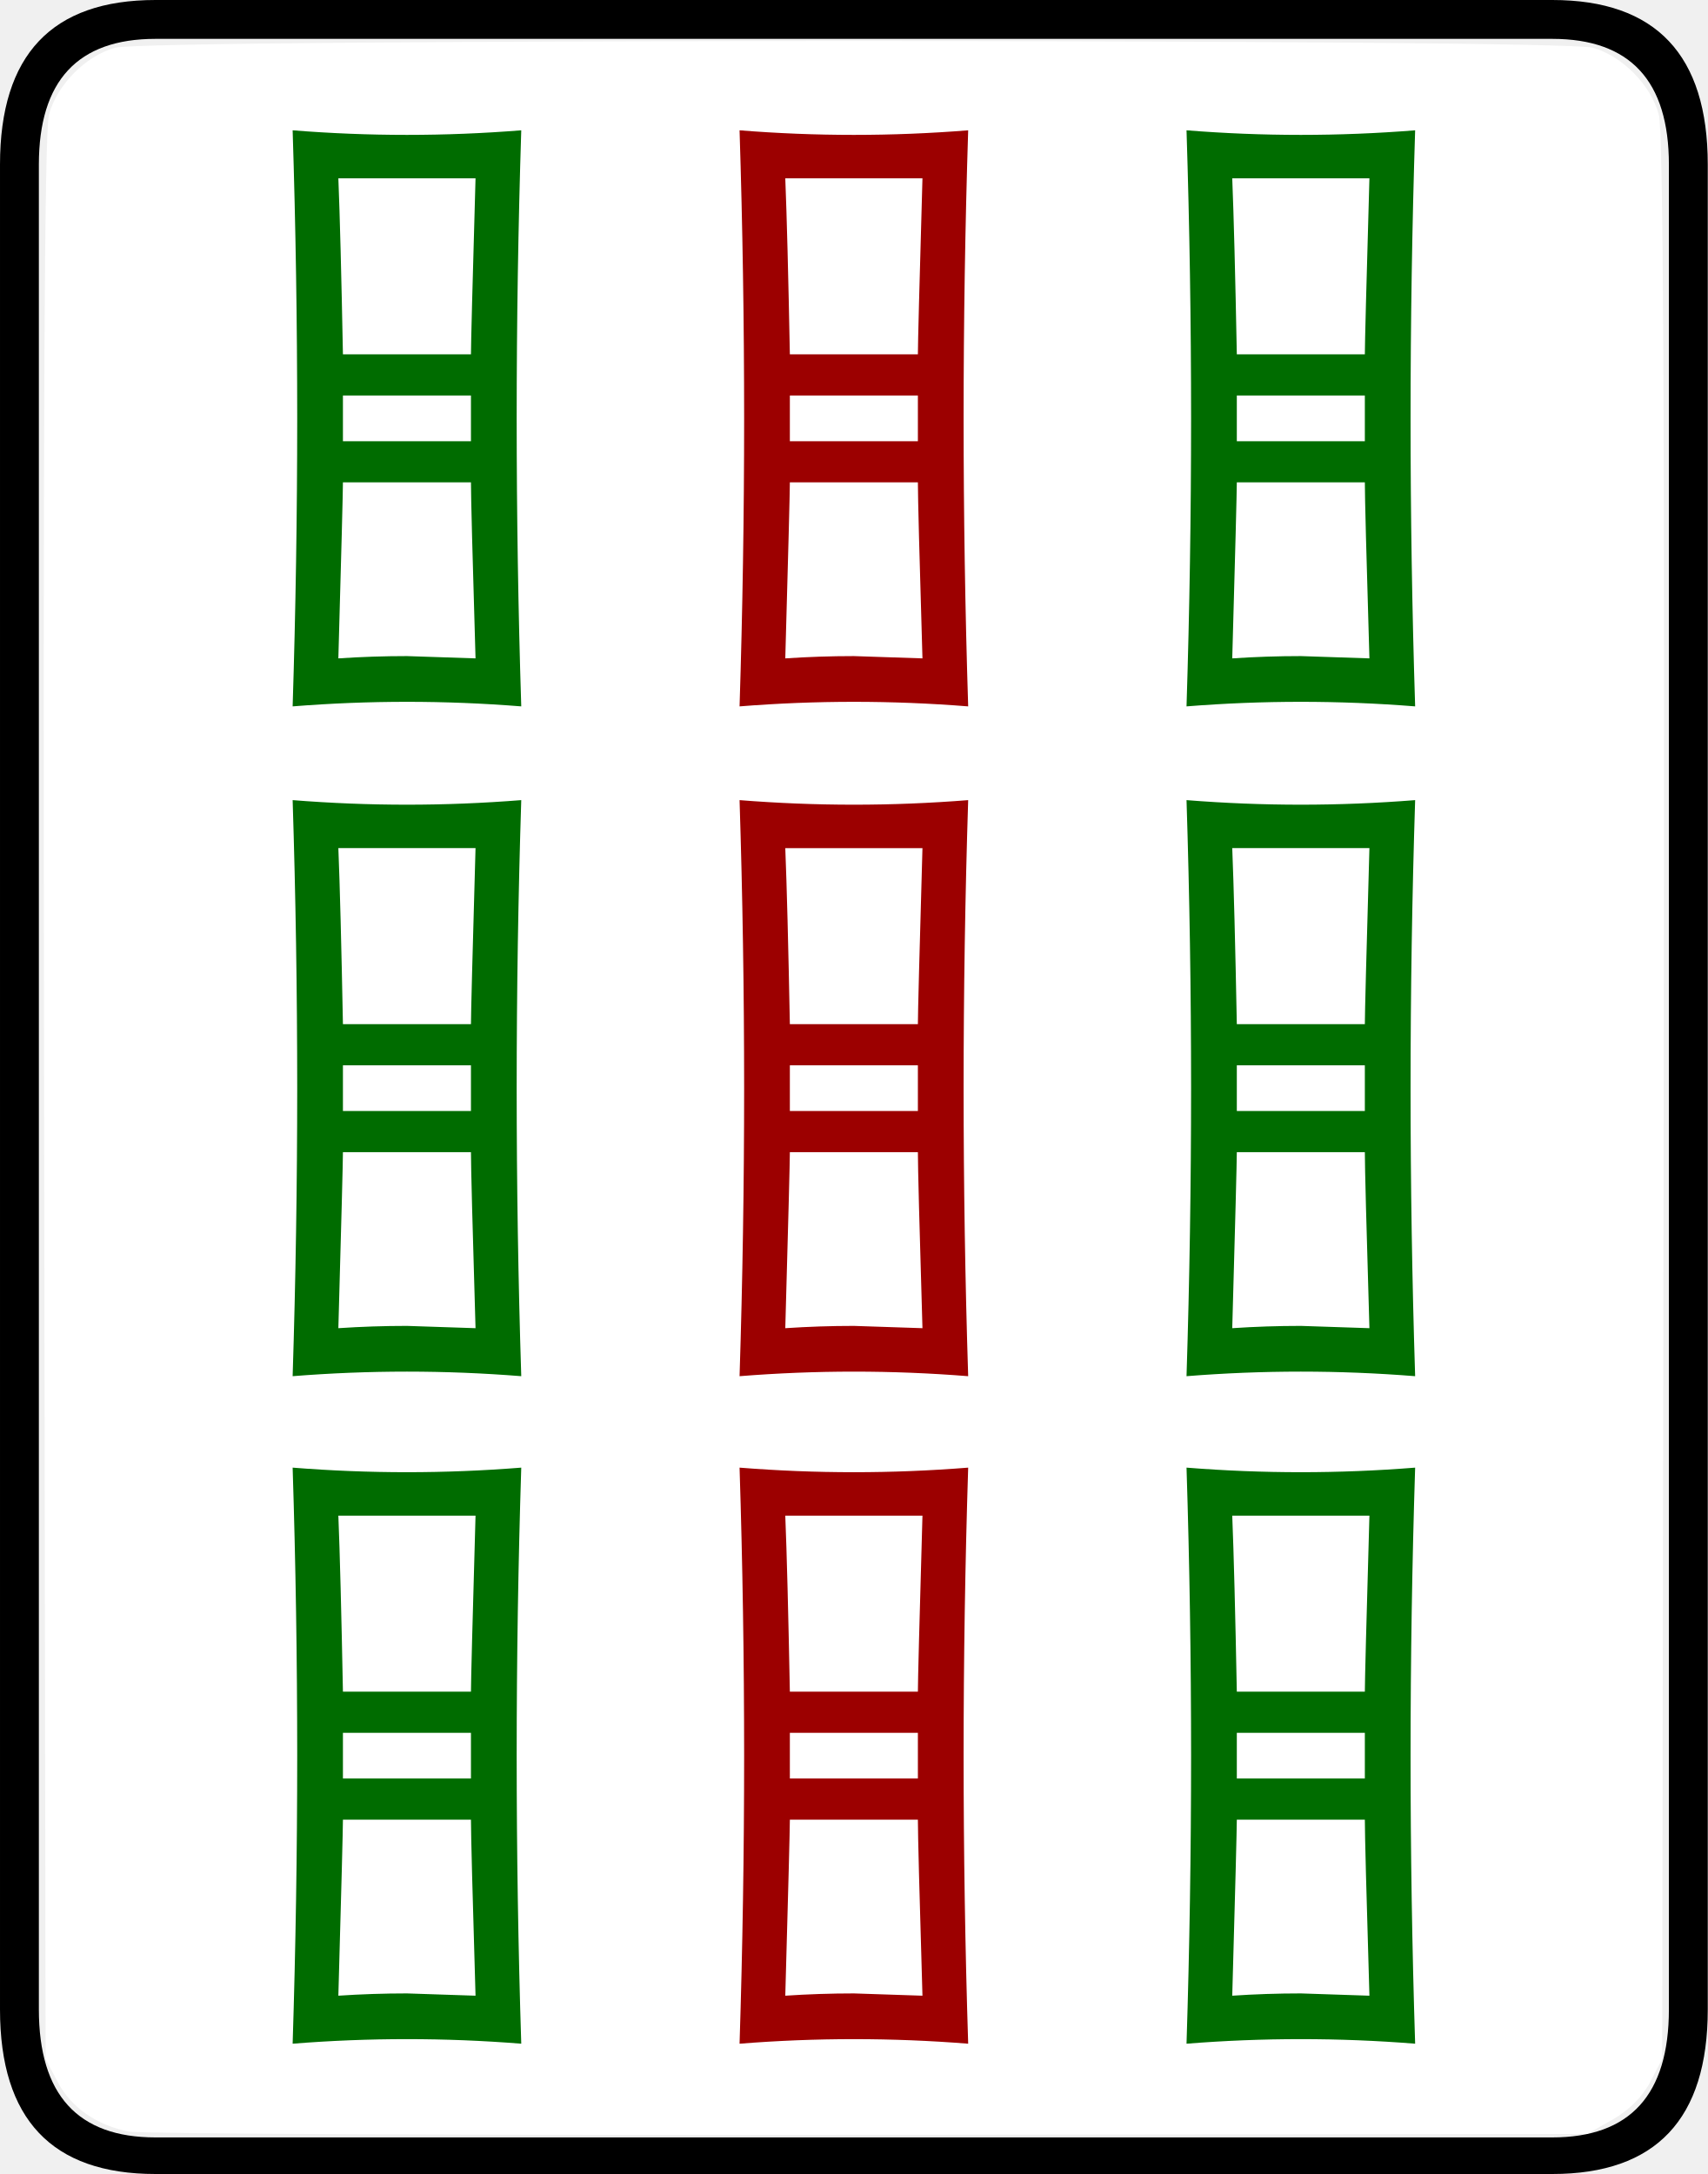
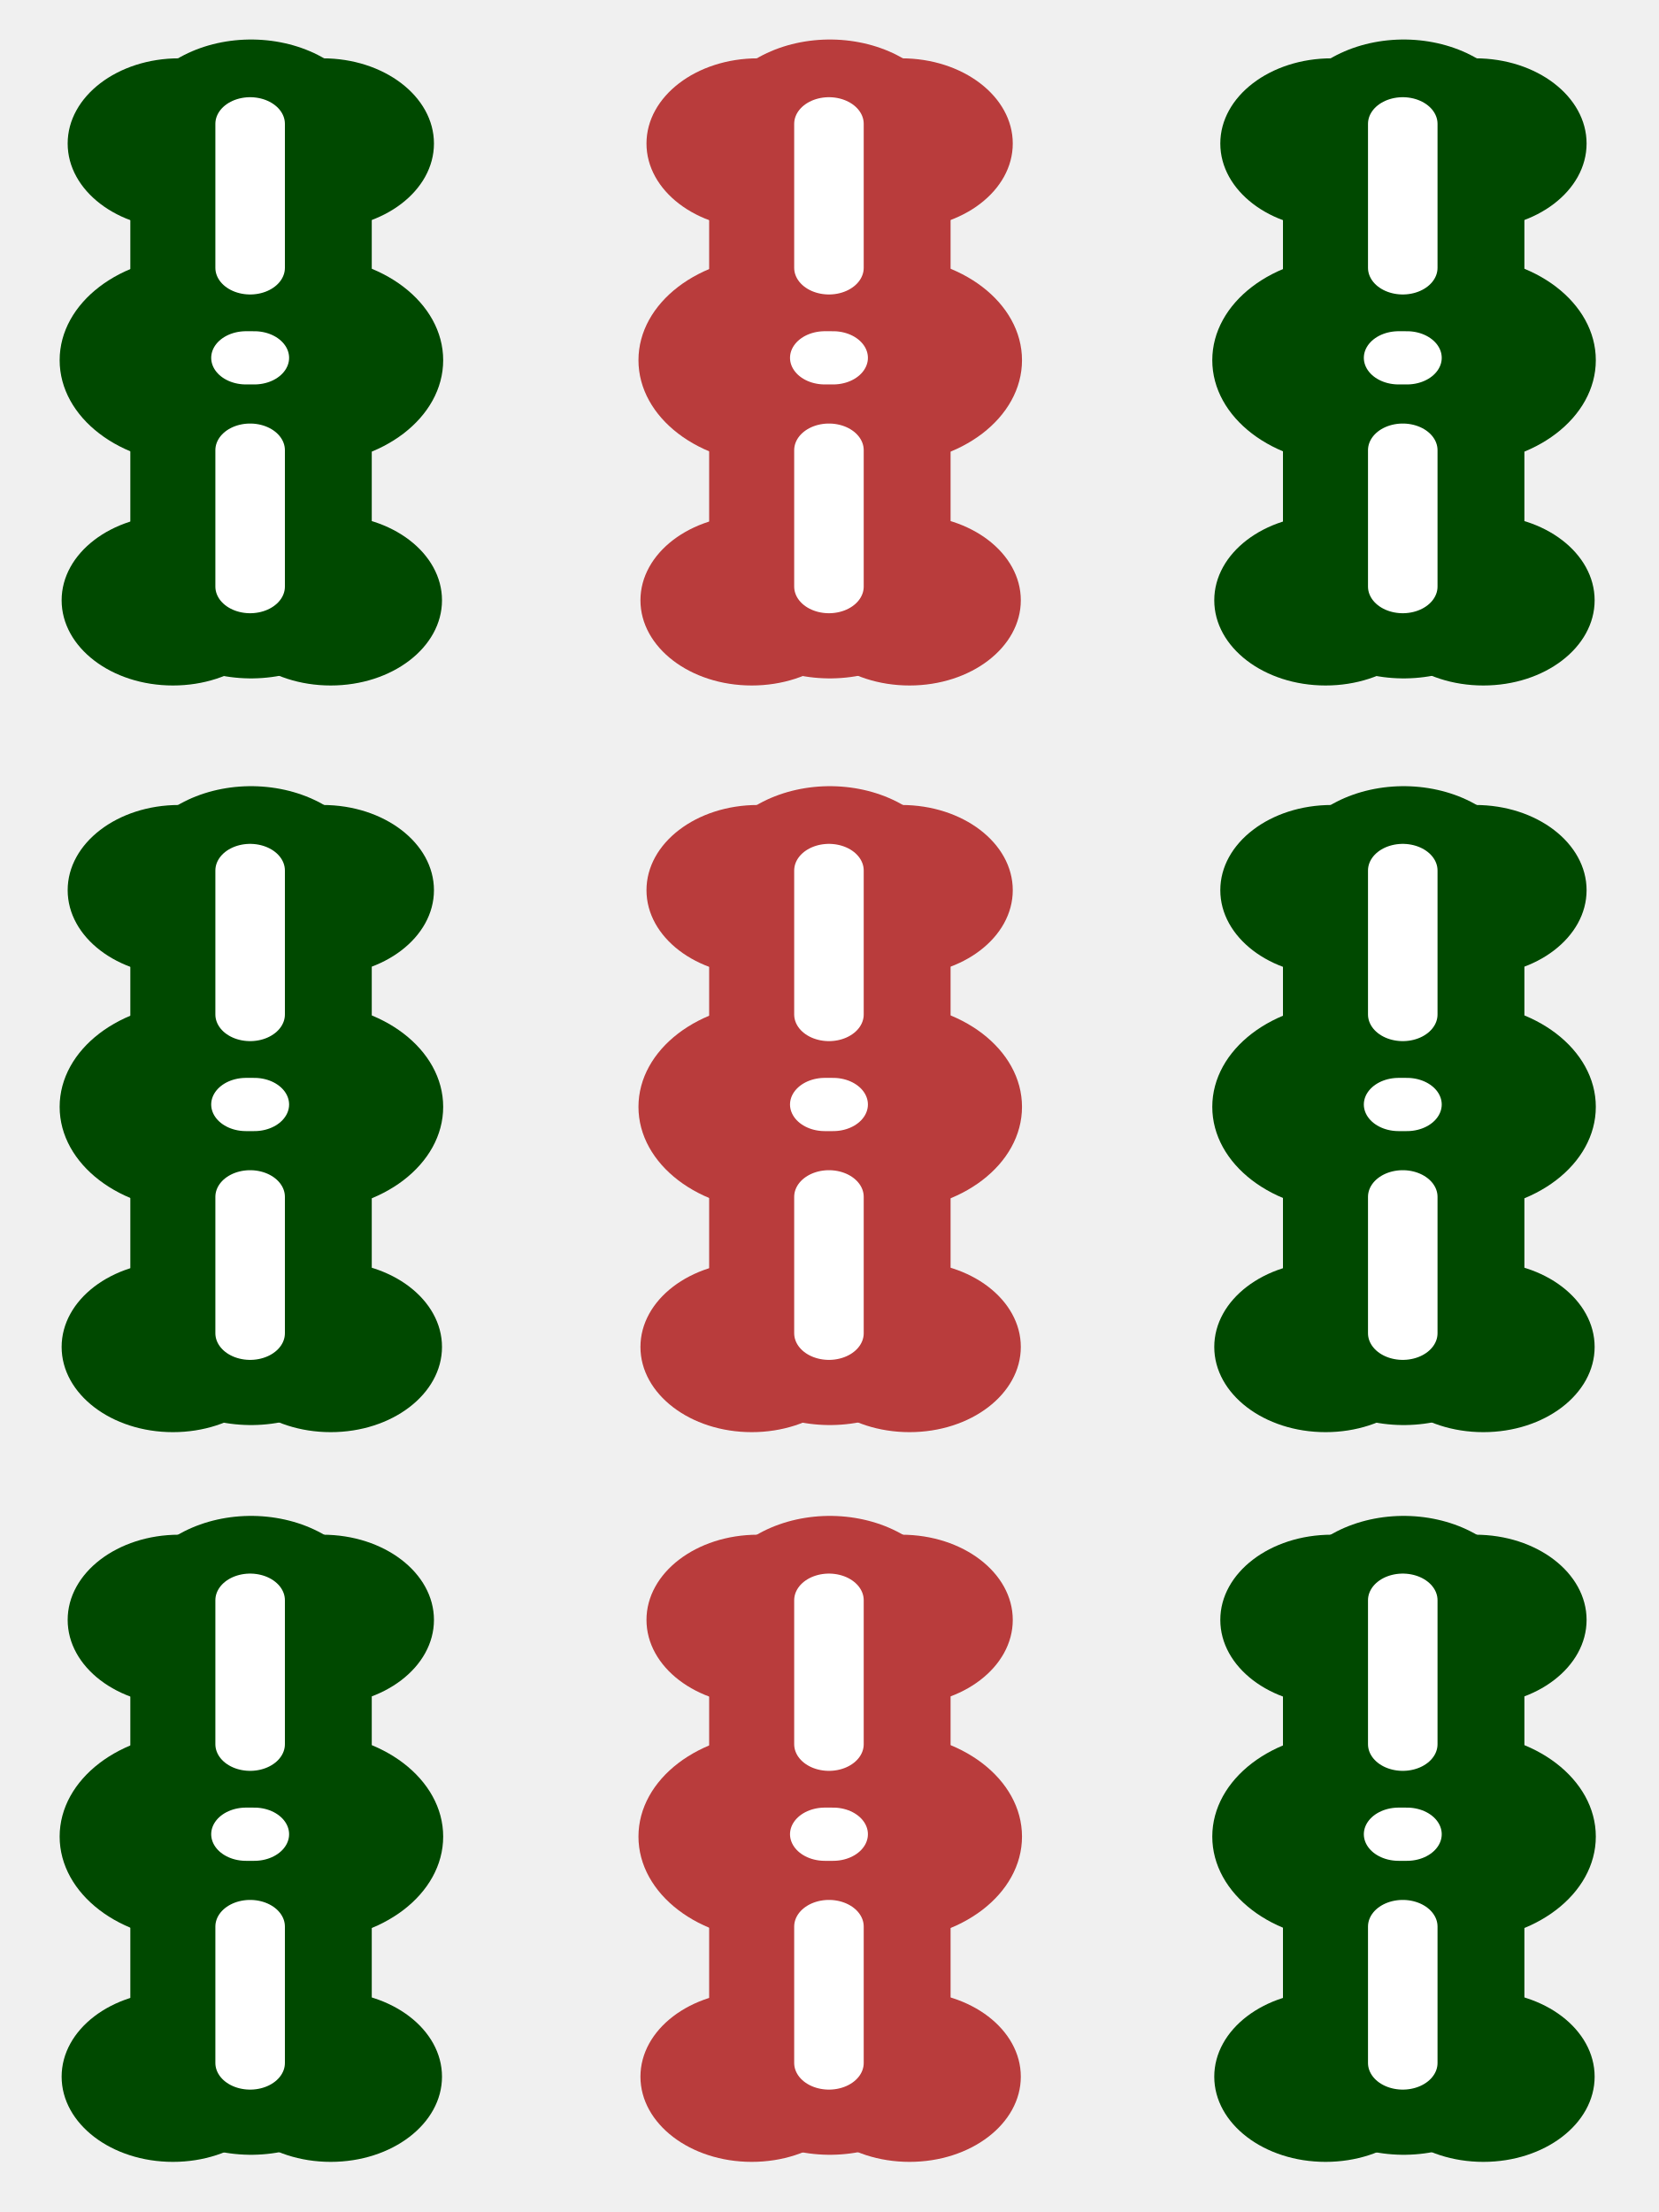
- <svg xmlns="http://www.w3.org/2000/svg" width="74.7" height="95.1" id="svg2" version="1.1">
-   <defs id="defs4" />
-   <g transform="translate(-799.4596,-429.1247)" id="g3205">
-     <g transform="translate(761.4517,446.1377)" style="font-size:100px;font-style:normal;font-variant:normal;font-weight:normal;font-stretch:normal;fill:#000000;fill-opacity:1;stroke:none;font-family:Droid Serif;-inkscape-font-specification:Droid Serif" id="text3933">
-       <path d="m 112.708,70.887 c -8e-5,4.8 -2.267,7.2 -6.8,7.2 l -61.1,0 c -4.533,-1.9e-5 -6.8,-2.4 -6.8,-7.2 l 0,-80.7 c -3e-6,-4.8 2.267,-7.2 6.8,-7.2 l 61.1,0 c 4.533,7.6e-5 6.8,2.4 6.8,7.2 l 0,80.7 m -1.7,0 0,-80.7 c -8e-5,-3.667 -1.7,-5.5 -5.1,-5.5 l -61.1,0 c -3.4,7.5e-5 -5.1,1.833 -5.1,5.5 l 0,80.7 c -4e-6,3.733 1.7,5.6 5.1,5.6 l 61.1,0 c 3.4,-1.7e-5 5.1,-1.867 5.1,-5.6" id="path3938" />
+ <svg xmlns="http://www.w3.org/2000/svg" xmlns:ns1="http://www.openswatchbook.org/uri/2009/osb" width="300" height="400" viewBox="0 0 300 400" id="svg2" version="1.1">
+   <defs id="defs4">
+     <linearGradient id="linearGradient10055" ns1:paint="solid">
+       <stop style="stop-color:#000000;stop-opacity:1;" offset="0" id="stop10057" />
+     </linearGradient>
+     <marker orient="auto" refY="0" refX="0" id="Arrow1Lstart" style="overflow:visible">
+       <path id="path4978" d="M 0,0 5,-5 -12.5,0 5,5 0,0 Z" style="fill:#000000;fill-opacity:1;fill-rule:evenodd;stroke:#ff5c00;stroke-width:1pt;stroke-opacity:1" transform="matrix(0.8,0,0,0.8,10,0)" />
+     </marker>
+     <clipPath clipPathUnits="userSpaceOnUse" id="clipPath4243">
+       <circle style="opacity:1;fill:#000000;fill-opacity:0.297;fill-rule:nonzero;stroke:#000000;stroke-width:19.133;stroke-linecap:butt;stroke-linejoin:round;stroke-miterlimit:4;stroke-dasharray:none;stroke-dashoffset:0;stroke-opacity:1" id="circle4245" cx="-264.66" cy="-198.207" r="293.954" />
+     </clipPath>
+     <clipPath clipPathUnits="userSpaceOnUse" id="clipPath7847">
+       <ellipse style="opacity:1;fill:#822600;fill-opacity:1;fill-rule:nonzero;stroke:none;stroke-width:12;stroke-linecap:round;stroke-linejoin:round;stroke-miterlimit:4;stroke-dasharray:none;stroke-dashoffset:0;stroke-opacity:1" id="ellipse7849" cx="394" cy="552.362" rx="349.495" ry="216" />
+     </clipPath>
+     <clipPath clipPathUnits="userSpaceOnUse" id="clipPath4243-1">
+       <circle style="opacity:1;fill:#000000;fill-opacity:0.297;fill-rule:nonzero;stroke:#000000;stroke-width:19.133;stroke-linecap:butt;stroke-linejoin:round;stroke-miterlimit:4;stroke-dasharray:none;stroke-dashoffset:0;stroke-opacity:1" id="circle4245-4" cx="-264.66" cy="-198.207" r="293.954" />
+     </clipPath>
+     <clipPath clipPathUnits="userSpaceOnUse" id="clipPath7876">
+       <circle style="opacity:1;fill:#000000;fill-opacity:0.297;fill-rule:nonzero;stroke:#000000;stroke-width:19.133;stroke-linecap:butt;stroke-linejoin:round;stroke-miterlimit:4;stroke-dasharray:none;stroke-dashoffset:0;stroke-opacity:1" id="circle7878" cx="-264.66" cy="-198.207" r="293.954" />
+     </clipPath>
+     <clipPath clipPathUnits="userSpaceOnUse" id="clipPath14693">
+       <rect style="opacity:1;fill:#a53c3c;fill-opacity:1;fill-rule:nonzero;stroke:none;stroke-width:8;stroke-linecap:round;stroke-linejoin:round;stroke-miterlimit:4;stroke-dasharray:none;stroke-dashoffset:0;stroke-opacity:1" id="rect14695" width="131.784" height="168.821" x="-332.596" y="383.498" rx="1.255" ry="3.751" transform="matrix(0.9993908,-0.03489951,0.03489951,0.9993908,0,0)" />
+     </clipPath>
+     <clipPath clipPathUnits="userSpaceOnUse" id="clipPath14952">
+       <ellipse style="opacity:1;fill:#a53c3c;fill-opacity:1;fill-rule:nonzero;stroke:none;stroke-width:7;stroke-linecap:round;stroke-linejoin:round;stroke-miterlimit:4;stroke-dasharray:none;stroke-dashoffset:0;stroke-opacity:1" id="ellipse14954" cx="-271.344" cy="647.256" rx="69.057" ry="116.911" transform="matrix(0.9993908,-0.03489951,0.03489951,0.9993908,0,0)" />
+     </clipPath>
+   </defs>
+   <g id="layer1" transform="translate(0,-652.3622)">
+     <g transform="matrix(1.5015,0,0,1.149382,-450.6545,57.29345)" id="g4347">
+       <circle r="13.404" cy="540.31" cx="391.399" id="circle4349" style="opacity:1;fill:#b93c3c;fill-opacity:1;fill-rule:nonzero;stroke:none;stroke-width:30;stroke-linecap:round;stroke-linejoin:round;stroke-miterlimit:4;stroke-dasharray:none;stroke-dashoffset:0;stroke-opacity:1" />
+       <circle style="opacity:1;fill:#b93c3c;fill-opacity:1;fill-rule:nonzero;stroke:none;stroke-width:30;stroke-linecap:round;stroke-linejoin:round;stroke-miterlimit:4;stroke-dasharray:none;stroke-dashoffset:0;stroke-opacity:1" id="circle4351" cx="408.704" cy="540.31" r="13.404" />
+       <circle style="opacity:1;fill:#b93c3c;fill-opacity:1;fill-rule:nonzero;stroke:none;stroke-width:30;stroke-linecap:round;stroke-linejoin:round;stroke-miterlimit:4;stroke-dasharray:none;stroke-dashoffset:0;stroke-opacity:1" id="circle4353" cx="390.672" cy="612.173" r="13.404" />
+       <path id="path4355" d="m 400.08,609.923 0,-71.439" style="fill:none;fill-rule:evenodd;stroke:#b93c3c;stroke-width:29.076;stroke-linecap:round;stroke-linejoin:miter;stroke-miterlimit:4;stroke-dasharray:none;stroke-opacity:1" />
+       <circle r="13.404" cy="612.173" cx="409.673" id="circle4357" style="opacity:1;fill:#b93c3c;fill-opacity:1;fill-rule:nonzero;stroke:none;stroke-width:30;stroke-linecap:round;stroke-linejoin:round;stroke-miterlimit:4;stroke-dasharray:none;stroke-dashoffset:0;stroke-opacity:1" />
+       <circle r="16.323" cy="574.399" cx="406.897" id="circle4359" style="opacity:1;fill:#b93c3c;fill-opacity:1;fill-rule:nonzero;stroke:none;stroke-width:30;stroke-linecap:round;stroke-linejoin:round;stroke-miterlimit:4;stroke-dasharray:none;stroke-dashoffset:0;stroke-opacity:1" />
+       <circle style="opacity:1;fill:#b93c3c;fill-opacity:1;fill-rule:nonzero;stroke:none;stroke-width:30;stroke-linecap:round;stroke-linejoin:round;stroke-miterlimit:4;stroke-dasharray:none;stroke-dashoffset:0;stroke-opacity:1" id="circle4361" cx="393.352" cy="574.399" r="16.323" />
+       <path id="path4363" d="m 399.97,537.21 0,22.661" style="fill:none;fill-rule:evenodd;stroke:#ffffff;stroke-width:8.373;stroke-linecap:round;stroke-linejoin:miter;stroke-miterlimit:4;stroke-dasharray:none;stroke-opacity:1" />
+       <path style="fill:none;fill-rule:evenodd;stroke:#ffffff;stroke-width:8.373;stroke-linecap:round;stroke-linejoin:miter;stroke-miterlimit:4;stroke-dasharray:none;stroke-opacity:1" d="m 399.97,588.551 0,21.47" id="path4365" />
+       <path style="fill:none;fill-rule:evenodd;stroke:#ffffff;stroke-width:8.373;stroke-linecap:round;stroke-linejoin:round;stroke-miterlimit:4;stroke-dasharray:none;stroke-opacity:1" d="m 399.468,574.027 1.008,0" id="path4367" />
    </g>
-     <path style="fill:#ffffff;fill-opacity:1;fill-rule:nonzero;stroke:none" d="M 5.633,93.245 C 4.225,92.965 3.105,92.185 2.525,91.078 L 1.995,90.068 1.93,48.056 C 1.883,18.143 1.944,5.747 2.142,5.013 2.492,3.712 3.745,2.445 5.037,2.086 c 1.407,-0.391 63.219,-0.391 64.626,0 1.292,0.359 2.545,1.626 2.896,2.927 0.197,0.733 0.259,13.13 0.212,43.042 l -0.065,42.012 -0.526,1.01 c -0.335,0.644 -0.93,1.239 -1.641,1.641 l -1.115,0.631 -31.441,0.037 C 20.689,93.409 6.132,93.344 5.633,93.245 l 0,0 z" id="path3952" transform="translate(799.4596,429.1247)" />
-     <g id="g3944-2" style="font-size:100px;font-style:normal;font-variant:normal;font-weight:normal;font-stretch:normal;fill:#9c0000;fill-opacity:1;stroke:none;font-family:Droid Serif;-inkscape-font-specification:Droid Serif" transform="translate(824.6363,459.5222)">
-       <path id="path3946-8" d="m 17.173,0.503 c -1.667,-0.133 -3.333,-0.2 -5,-0.2 -1.667,4.6e-5 -3.333,0.067 -5,0.2 0.133,-4.2 0.2,-8.4 0.2,-12.6 -3e-5,-4.2 -0.067,-8.4 -0.2,-12.6 1.667,0.133 3.333,0.2 5,0.2 1.667,7e-5 3.333,-0.067 5,-0.2 -0.133,4.2 -0.2,8.4 -0.2,12.6 -4e-5,4.2 0.067,8.4 0.2,12.6 m -2,-23.1 c -1,6.8e-5 -2,6.8e-5 -3,0 l -3,0 c 0.067,1.667 0.133,4.233 0.2,7.7 l 5.6,0 c -4e-5,-0.467 0.067,-3.033 0.2,-7.7 m -0.2,11.5 0,-2 -5.6,0 0,2 5.6,0 m 0.2,9.5 c -0.133,-4.467 -0.2,-7.033 -0.2,-7.7 l -5.6,0 c -4e-5,0.4 -0.067,2.967 -0.2,7.7 1,-0.067 2,-0.1 3,-0.1 l 3,0.1 m 2,60.6 c -1.667,-0.133 -3.333,-0.2 -5,-0.2 -1.667,-1.3e-5 -3.333,0.067 -5,0.2 0.133,-4.2 0.2,-8.4 0.2,-12.6 -3e-5,-4.2 -0.067,-8.4 -0.2,-12.6 1.667,0.133 3.333,0.2 5,0.2 1.667,1.2e-5 3.333,-0.067 5,-0.2 -0.133,4.2 -0.2,8.4 -0.2,12.6 -4e-5,4.2 0.067,8.4 0.2,12.6 m -2,-23.1 c -1,1e-5 -2,1e-5 -3,0 l -3,0 c 0.067,1.667 0.133,4.233 0.2,7.7 l 5.6,0 c -4e-5,-0.467 0.067,-3.033 0.2,-7.7 m -0.2,11.5 0,-2 -5.6,0 0,2 5.6,0 m 0.2,9.5 c -0.133,-4.467 -0.2,-7.033 -0.2,-7.7 l -5.6,0 c -4e-5,0.4 -0.067,2.967 -0.2,7.7 1,-0.067 2,-0.1 3,-0.1 l 3,0.1 m 2,-27.1 c -1.667,-0.133 -3.333,-0.2 -5,-0.2 -1.667,1.6e-5 -3.333,0.067 -5,0.2 0.133,-4.2 0.2,-8.4 0.2,-12.6 -3e-5,-4.2 -0.067,-8.4 -0.2,-12.6 1.667,0.133 3.333,0.2 5,0.2 1.667,4.1e-5 3.333,-0.067 5,-0.2 -0.133,4.2 -0.2,8.4 -0.2,12.6 -4e-5,4.2 0.067,8.4 0.2,12.6 m -2,-23.1 c -1,3.9e-5 -2,3.9e-5 -3,0 l -3,0 c 0.067,1.667 0.133,4.233 0.2,7.7 l 5.6,0 c -4e-5,-0.467 0.067,-3.033 0.2,-7.7 m -0.2,11.5 0,-2 -5.6,0 0,2 5.6,0 m 0.2,9.5 c -0.133,-4.467 -0.2,-7.033 -0.2,-7.7 l -5.6,0 c -4e-5,0.4 -0.067,2.967 -0.2,7.7 1,-0.067 2,-0.1 3,-0.1 l 3,0.1" style="fill:#9c0000;fill-opacity:1" />
+     <g id="g4303" transform="matrix(1.5015,0,0,1.149382,-555.3229,324.2704)">
+       <circle style="opacity:1;fill:#004900;fill-opacity:1;fill-rule:nonzero;stroke:none;stroke-width:30;stroke-linecap:round;stroke-linejoin:round;stroke-miterlimit:4;stroke-dasharray:none;stroke-dashoffset:0;stroke-opacity:1" id="circle4305" cx="391.399" cy="540.31" r="13.404" />
+       <circle r="13.404" cy="540.31" cx="408.704" id="circle4307" style="opacity:1;fill:#004900;fill-opacity:1;fill-rule:nonzero;stroke:none;stroke-width:30;stroke-linecap:round;stroke-linejoin:round;stroke-miterlimit:4;stroke-dasharray:none;stroke-dashoffset:0;stroke-opacity:1" />
+       <circle r="13.404" cy="612.173" cx="390.672" id="circle4309" style="opacity:1;fill:#004900;fill-opacity:1;fill-rule:nonzero;stroke:none;stroke-width:30;stroke-linecap:round;stroke-linejoin:round;stroke-miterlimit:4;stroke-dasharray:none;stroke-dashoffset:0;stroke-opacity:1" />
+       <path style="fill:none;fill-rule:evenodd;stroke:#004900;stroke-width:29.076;stroke-linecap:round;stroke-linejoin:miter;stroke-miterlimit:4;stroke-dasharray:none;stroke-opacity:1" d="m 400.08,609.923 0,-71.439" id="path4311" />
+       <circle style="opacity:1;fill:#004900;fill-opacity:1;fill-rule:nonzero;stroke:none;stroke-width:30;stroke-linecap:round;stroke-linejoin:round;stroke-miterlimit:4;stroke-dasharray:none;stroke-dashoffset:0;stroke-opacity:1" id="circle4313" cx="409.673" cy="612.173" r="13.404" />
+       <circle style="opacity:1;fill:#004900;fill-opacity:1;fill-rule:nonzero;stroke:none;stroke-width:30;stroke-linecap:round;stroke-linejoin:round;stroke-miterlimit:4;stroke-dasharray:none;stroke-dashoffset:0;stroke-opacity:1" id="circle4315" cx="406.897" cy="574.399" r="16.323" />
+       <circle r="16.323" cy="574.399" cx="393.352" id="circle4317" style="opacity:1;fill:#004900;fill-opacity:1;fill-rule:nonzero;stroke:none;stroke-width:30;stroke-linecap:round;stroke-linejoin:round;stroke-miterlimit:4;stroke-dasharray:none;stroke-dashoffset:0;stroke-opacity:1" />
+       <path style="fill:none;fill-rule:evenodd;stroke:#ffffff;stroke-width:8.373;stroke-linecap:round;stroke-linejoin:miter;stroke-miterlimit:4;stroke-dasharray:none;stroke-opacity:1" d="m 399.97,537.21 0,22.661" id="path4319" />
+       <path id="path4321" d="m 399.97,588.551 0,21.47" style="fill:none;fill-rule:evenodd;stroke:#ffffff;stroke-width:8.373;stroke-linecap:round;stroke-linejoin:miter;stroke-miterlimit:4;stroke-dasharray:none;stroke-opacity:1" />
+       <path id="path4323" d="m 399.468,574.027 1.008,0" style="fill:none;fill-rule:evenodd;stroke:#ffffff;stroke-width:8.373;stroke-linecap:round;stroke-linejoin:round;stroke-miterlimit:4;stroke-dasharray:none;stroke-opacity:1" />
    </g>
-     <path style="font-size:100px;font-style:normal;font-variant:normal;font-weight:normal;font-stretch:normal;fill:#006c00;fill-opacity:1;stroke:none;font-family:Droid Serif;-inkscape-font-specification:Droid Serif" id="path3942-5" d="m 861.36,460.025 c -1.667,-0.133 -3.333,-0.2 -5,-0.2 -1.667,4e-5 -3.333,0.067 -5,0.2 0.133,-4.2 0.2,-8.4 0.2,-12.6 -5e-5,-4.2 -0.067,-8.4 -0.2,-12.6 1.667,0.133 3.333,0.2 5,0.2 1.667,7e-5 3.333,-0.067 5,-0.2 -0.133,4.2 -0.2,8.4 -0.2,12.6 -6e-5,4.2 0.067,8.4 0.2,12.6 m -2,-23.1 c -1,7e-5 -2,7e-5 -3,0 l -3,0 c 0.067,1.667 0.133,4.233 0.2,7.7 l 5.6,0 c -6e-5,-0.467 0.067,-3.033 0.2,-7.7 m -0.2,11.5 0,-2 -5.6,0 0,2 5.6,0 m 0.2,9.5 c -0.133,-4.467 -0.2,-7.033 -0.2,-7.7 l -5.6,0 c -5e-5,0.4 -0.067,2.967 -0.2,7.7 1,-0.067 2,-0.1 3,-0.1 l 3,0.1 m -37.1,2.1 c -1.667,-0.133 -3.333,-0.2 -5,-0.2 -1.667,4e-5 -3.333,0.067 -5,0.2 0.133,-4.2 0.2,-8.4 0.2,-12.6 -2e-5,-4.2 -0.067,-8.4 -0.2,-12.6 1.667,0.133 3.333,0.2 5,0.2 1.667,7e-5 3.333,-0.067 5,-0.2 -0.133,4.2 -0.2,8.4 -0.2,12.6 -3e-5,4.2 0.067,8.4 0.2,12.6 m -2,-23.1 c -1,7e-5 -2,7e-5 -3,0 l -3,0 c 0.067,1.667 0.133,4.233 0.2,7.7 l 5.6,0 c -2e-5,-0.467 0.067,-3.033 0.2,-7.7 m -0.2,11.5 0,-2 -5.6,0 0,2 5.6,0 m 0.2,9.5 c -0.133,-4.467 -0.2,-7.033 -0.2,-7.7 l -5.6,0 c -2e-5,0.4 -0.067,2.967 -0.2,7.7 1,-0.067 2,-0.1 3,-0.1 l 3,0.1 m 41.1,60.6 c -1.667,-0.133 -3.333,-0.2 -5,-0.2 -1.667,-2e-5 -3.333,0.067 -5,0.2 0.133,-4.2 0.2,-8.4 0.2,-12.6 -5e-5,-4.2 -0.067,-8.4 -0.2,-12.6 1.667,0.133 3.333,0.2 5,0.2 1.667,10e-6 3.333,-0.067 5,-0.2 -0.133,4.2 -0.2,8.4 -0.2,12.6 -6e-5,4.2 0.067,8.4 0.2,12.6 m -2,-23.1 c -1,1e-5 -2,1e-5 -3,0 l -3,0 c 0.067,1.667 0.133,4.233 0.2,7.7 l 5.6,0 c -6e-5,-0.467 0.067,-3.033 0.2,-7.7 m -0.2,11.5 0,-2 -5.6,0 0,2 5.6,0 m 0.2,9.5 c -0.133,-4.467 -0.2,-7.033 -0.2,-7.7 l -5.6,0 c -5e-5,0.4 -0.067,2.967 -0.2,7.7 1,-0.067 2,-0.1 3,-0.1 l 3,0.1 m 2,-27.1 c -1.667,-0.133 -3.333,-0.2 -5,-0.2 -1.667,10e-6 -3.333,0.067 -5,0.2 0.133,-4.2 0.2,-8.4 0.2,-12.6 -5e-5,-4.2 -0.067,-8.4 -0.2,-12.6 1.667,0.133 3.333,0.2 5,0.2 1.667,4e-5 3.333,-0.067 5,-0.2 -0.133,4.2 -0.2,8.4 -0.2,12.6 -6e-5,4.2 0.067,8.4 0.2,12.6 m -2,-23.1 c -1,4e-5 -2,4e-5 -3,0 l -3,0 c 0.067,1.667 0.133,4.233 0.2,7.7 l 5.6,0 c -6e-5,-0.467 0.067,-3.033 0.2,-7.7 m -0.2,11.5 0,-2 -5.6,0 0,2 5.6,0 m 0.2,9.5 c -0.133,-4.467 -0.2,-7.033 -0.2,-7.7 l -5.6,0 c -5e-5,0.4 -0.067,2.967 -0.2,7.7 1,-0.067 2,-0.1 3,-0.1 l 3,0.1 m -37.1,31.3 c -1.667,-0.133 -3.333,-0.2 -5,-0.2 -1.667,-2e-5 -3.333,0.067 -5,0.2 0.133,-4.2 0.2,-8.4 0.2,-12.6 -2e-5,-4.2 -0.067,-8.4 -0.2,-12.6 1.667,0.133 3.333,0.2 5,0.2 1.667,10e-6 3.333,-0.067 5,-0.2 -0.133,4.2 -0.2,8.4 -0.2,12.6 -3e-5,4.2 0.067,8.4 0.2,12.6 m -2,-23.1 c -1,1e-5 -2,1e-5 -3,0 l -3,0 c 0.067,1.667 0.133,4.233 0.2,7.7 l 5.6,0 c -2e-5,-0.467 0.067,-3.033 0.2,-7.7 m -0.2,11.5 0,-2 -5.6,0 0,2 5.6,0 m 0.2,9.5 c -0.133,-4.467 -0.2,-7.033 -0.2,-7.7 l -5.6,0 c -2e-5,0.4 -0.067,2.967 -0.2,7.7 1,-0.067 2,-0.1 3,-0.1 l 3,0.1 m 2,-27.1 c -1.667,-0.133 -3.333,-0.2 -5,-0.2 -1.667,10e-6 -3.333,0.067 -5,0.2 0.133,-4.2 0.2,-8.4 0.2,-12.6 -2e-5,-4.2 -0.067,-8.4 -0.2,-12.6 1.667,0.133 3.333,0.2 5,0.2 1.667,4e-5 3.333,-0.067 5,-0.2 -0.133,4.2 -0.2,8.4 -0.2,12.6 -3e-5,4.2 0.067,8.4 0.2,12.6 m -2,-23.1 c -1,4e-5 -2,4e-5 -3,0 l -3,0 c 0.067,1.667 0.133,4.233 0.2,7.7 l 5.6,0 c -2e-5,-0.467 0.067,-3.033 0.2,-7.7 m -0.2,11.5 0,-2 -5.6,0 0,2 5.6,0 m 0.2,9.5 c -0.133,-4.467 -0.2,-7.033 -0.2,-7.7 l -5.6,0 c -2e-5,0.4 -0.067,2.967 -0.2,7.7 1,-0.067 2,-0.1 3,-0.1 l 3,0.1" />
+     <g transform="matrix(1.5015,0,0,1.149382,-346.8903,324.2704)" id="g4325">
+       <circle r="13.404" cy="540.31" cx="391.399" id="circle4327" style="opacity:1;fill:#004900;fill-opacity:1;fill-rule:nonzero;stroke:none;stroke-width:30;stroke-linecap:round;stroke-linejoin:round;stroke-miterlimit:4;stroke-dasharray:none;stroke-dashoffset:0;stroke-opacity:1" />
+       <circle style="opacity:1;fill:#004900;fill-opacity:1;fill-rule:nonzero;stroke:none;stroke-width:30;stroke-linecap:round;stroke-linejoin:round;stroke-miterlimit:4;stroke-dasharray:none;stroke-dashoffset:0;stroke-opacity:1" id="circle4329" cx="408.704" cy="540.31" r="13.404" />
+       <circle style="opacity:1;fill:#004900;fill-opacity:1;fill-rule:nonzero;stroke:none;stroke-width:30;stroke-linecap:round;stroke-linejoin:round;stroke-miterlimit:4;stroke-dasharray:none;stroke-dashoffset:0;stroke-opacity:1" id="circle4331" cx="390.672" cy="612.173" r="13.404" />
+       <path id="path4333" d="m 400.08,609.923 0,-71.439" style="fill:none;fill-rule:evenodd;stroke:#004900;stroke-width:29.076;stroke-linecap:round;stroke-linejoin:miter;stroke-miterlimit:4;stroke-dasharray:none;stroke-opacity:1" />
+       <circle r="13.404" cy="612.173" cx="409.673" id="circle4335" style="opacity:1;fill:#004900;fill-opacity:1;fill-rule:nonzero;stroke:none;stroke-width:30;stroke-linecap:round;stroke-linejoin:round;stroke-miterlimit:4;stroke-dasharray:none;stroke-dashoffset:0;stroke-opacity:1" />
+       <circle r="16.323" cy="574.399" cx="406.897" id="circle4337" style="opacity:1;fill:#004900;fill-opacity:1;fill-rule:nonzero;stroke:none;stroke-width:30;stroke-linecap:round;stroke-linejoin:round;stroke-miterlimit:4;stroke-dasharray:none;stroke-dashoffset:0;stroke-opacity:1" />
+       <circle style="opacity:1;fill:#004900;fill-opacity:1;fill-rule:nonzero;stroke:none;stroke-width:30;stroke-linecap:round;stroke-linejoin:round;stroke-miterlimit:4;stroke-dasharray:none;stroke-dashoffset:0;stroke-opacity:1" id="circle4339" cx="393.352" cy="574.399" r="16.323" />
+       <path id="path4341" d="m 399.97,537.21 0,22.661" style="fill:none;fill-rule:evenodd;stroke:#ffffff;stroke-width:8.373;stroke-linecap:round;stroke-linejoin:miter;stroke-miterlimit:4;stroke-dasharray:none;stroke-opacity:1" />
+       <path style="fill:none;fill-rule:evenodd;stroke:#ffffff;stroke-width:8.373;stroke-linecap:round;stroke-linejoin:miter;stroke-miterlimit:4;stroke-dasharray:none;stroke-opacity:1" d="m 399.97,588.551 0,21.47" id="path4343" />
+       <path style="fill:none;fill-rule:evenodd;stroke:#ffffff;stroke-width:8.373;stroke-linecap:round;stroke-linejoin:round;stroke-miterlimit:4;stroke-dasharray:none;stroke-opacity:1" d="m 399.468,574.027 1.008,0" id="path4345" />
+     </g>
+     <g transform="matrix(1.5015,0,0,1.149382,-555.3229,192.3131)" id="g4237">
+       <circle r="13.404" cy="540.31" cx="391.399" id="circle4239" style="opacity:1;fill:#004900;fill-opacity:1;fill-rule:nonzero;stroke:none;stroke-width:30;stroke-linecap:round;stroke-linejoin:round;stroke-miterlimit:4;stroke-dasharray:none;stroke-dashoffset:0;stroke-opacity:1" />
+       <circle style="opacity:1;fill:#004900;fill-opacity:1;fill-rule:nonzero;stroke:none;stroke-width:30;stroke-linecap:round;stroke-linejoin:round;stroke-miterlimit:4;stroke-dasharray:none;stroke-dashoffset:0;stroke-opacity:1" id="circle4241" cx="408.704" cy="540.31" r="13.404" />
+       <circle style="opacity:1;fill:#004900;fill-opacity:1;fill-rule:nonzero;stroke:none;stroke-width:30;stroke-linecap:round;stroke-linejoin:round;stroke-miterlimit:4;stroke-dasharray:none;stroke-dashoffset:0;stroke-opacity:1" id="circle4243" cx="390.672" cy="612.173" r="13.404" />
+       <path id="path4245" d="m 400.08,609.923 0,-71.439" style="fill:none;fill-rule:evenodd;stroke:#004900;stroke-width:29.076;stroke-linecap:round;stroke-linejoin:miter;stroke-miterlimit:4;stroke-dasharray:none;stroke-opacity:1" />
+       <circle r="13.404" cy="612.173" cx="409.673" id="circle4247" style="opacity:1;fill:#004900;fill-opacity:1;fill-rule:nonzero;stroke:none;stroke-width:30;stroke-linecap:round;stroke-linejoin:round;stroke-miterlimit:4;stroke-dasharray:none;stroke-dashoffset:0;stroke-opacity:1" />
+       <circle r="16.323" cy="574.399" cx="406.897" id="circle4249" style="opacity:1;fill:#004900;fill-opacity:1;fill-rule:nonzero;stroke:none;stroke-width:30;stroke-linecap:round;stroke-linejoin:round;stroke-miterlimit:4;stroke-dasharray:none;stroke-dashoffset:0;stroke-opacity:1" />
+       <circle style="opacity:1;fill:#004900;fill-opacity:1;fill-rule:nonzero;stroke:none;stroke-width:30;stroke-linecap:round;stroke-linejoin:round;stroke-miterlimit:4;stroke-dasharray:none;stroke-dashoffset:0;stroke-opacity:1" id="circle4251" cx="393.352" cy="574.399" r="16.323" />
+       <path id="path4253" d="m 399.97,537.21 0,22.661" style="fill:none;fill-rule:evenodd;stroke:#ffffff;stroke-width:8.373;stroke-linecap:round;stroke-linejoin:miter;stroke-miterlimit:4;stroke-dasharray:none;stroke-opacity:1" />
+       <path style="fill:none;fill-rule:evenodd;stroke:#ffffff;stroke-width:8.373;stroke-linecap:round;stroke-linejoin:miter;stroke-miterlimit:4;stroke-dasharray:none;stroke-opacity:1" d="m 399.97,588.551 0,21.47" id="path4255" />
+       <path style="fill:none;fill-rule:evenodd;stroke:#ffffff;stroke-width:8.373;stroke-linecap:round;stroke-linejoin:round;stroke-miterlimit:4;stroke-dasharray:none;stroke-opacity:1" d="m 399.468,574.027 1.008,0" id="path4257" />
+     </g>
+     <g id="g4259" transform="matrix(1.5015,0,0,1.149382,-346.8903,192.3131)">
+       <circle style="opacity:1;fill:#004900;fill-opacity:1;fill-rule:nonzero;stroke:none;stroke-width:30;stroke-linecap:round;stroke-linejoin:round;stroke-miterlimit:4;stroke-dasharray:none;stroke-dashoffset:0;stroke-opacity:1" id="circle4261" cx="391.399" cy="540.31" r="13.404" />
+       <circle r="13.404" cy="540.31" cx="408.704" id="circle4263" style="opacity:1;fill:#004900;fill-opacity:1;fill-rule:nonzero;stroke:none;stroke-width:30;stroke-linecap:round;stroke-linejoin:round;stroke-miterlimit:4;stroke-dasharray:none;stroke-dashoffset:0;stroke-opacity:1" />
+       <circle r="13.404" cy="612.173" cx="390.672" id="circle4265" style="opacity:1;fill:#004900;fill-opacity:1;fill-rule:nonzero;stroke:none;stroke-width:30;stroke-linecap:round;stroke-linejoin:round;stroke-miterlimit:4;stroke-dasharray:none;stroke-dashoffset:0;stroke-opacity:1" />
+       <path style="fill:none;fill-rule:evenodd;stroke:#004900;stroke-width:29.076;stroke-linecap:round;stroke-linejoin:miter;stroke-miterlimit:4;stroke-dasharray:none;stroke-opacity:1" d="m 400.08,609.923 0,-71.439" id="path4267" />
+       <circle style="opacity:1;fill:#004900;fill-opacity:1;fill-rule:nonzero;stroke:none;stroke-width:30;stroke-linecap:round;stroke-linejoin:round;stroke-miterlimit:4;stroke-dasharray:none;stroke-dashoffset:0;stroke-opacity:1" id="circle4269" cx="409.673" cy="612.173" r="13.404" />
+       <circle style="opacity:1;fill:#004900;fill-opacity:1;fill-rule:nonzero;stroke:none;stroke-width:30;stroke-linecap:round;stroke-linejoin:round;stroke-miterlimit:4;stroke-dasharray:none;stroke-dashoffset:0;stroke-opacity:1" id="circle4271" cx="406.897" cy="574.399" r="16.323" />
+       <circle r="16.323" cy="574.399" cx="393.352" id="circle4273" style="opacity:1;fill:#004900;fill-opacity:1;fill-rule:nonzero;stroke:none;stroke-width:30;stroke-linecap:round;stroke-linejoin:round;stroke-miterlimit:4;stroke-dasharray:none;stroke-dashoffset:0;stroke-opacity:1" />
+       <path style="fill:none;fill-rule:evenodd;stroke:#ffffff;stroke-width:8.373;stroke-linecap:round;stroke-linejoin:miter;stroke-miterlimit:4;stroke-dasharray:none;stroke-opacity:1" d="m 399.97,537.21 0,22.661" id="path4275" />
+       <path id="path4277" d="m 399.97,588.551 0,21.47" style="fill:none;fill-rule:evenodd;stroke:#ffffff;stroke-width:8.373;stroke-linecap:round;stroke-linejoin:miter;stroke-miterlimit:4;stroke-dasharray:none;stroke-opacity:1" />
+       <path id="path4279" d="m 399.468,574.027 1.008,0" style="fill:none;fill-rule:evenodd;stroke:#ffffff;stroke-width:8.373;stroke-linecap:round;stroke-linejoin:round;stroke-miterlimit:4;stroke-dasharray:none;stroke-opacity:1" />
+     </g>
+     <g id="g4575" transform="matrix(1.5015,0,0,1.149382,-450.6545,192.3131)">
+       <circle style="opacity:1;fill:#b93c3c;fill-opacity:1;fill-rule:nonzero;stroke:none;stroke-width:30;stroke-linecap:round;stroke-linejoin:round;stroke-miterlimit:4;stroke-dasharray:none;stroke-dashoffset:0;stroke-opacity:1" id="circle4577" cx="391.399" cy="540.31" r="13.404" />
+       <circle r="13.404" cy="540.31" cx="408.704" id="circle4579" style="opacity:1;fill:#b93c3c;fill-opacity:1;fill-rule:nonzero;stroke:none;stroke-width:30;stroke-linecap:round;stroke-linejoin:round;stroke-miterlimit:4;stroke-dasharray:none;stroke-dashoffset:0;stroke-opacity:1" />
+       <circle r="13.404" cy="612.173" cx="390.672" id="circle4581" style="opacity:1;fill:#b93c3c;fill-opacity:1;fill-rule:nonzero;stroke:none;stroke-width:30;stroke-linecap:round;stroke-linejoin:round;stroke-miterlimit:4;stroke-dasharray:none;stroke-dashoffset:0;stroke-opacity:1" />
+       <path style="fill:none;fill-rule:evenodd;stroke:#b93c3c;stroke-width:29.076;stroke-linecap:round;stroke-linejoin:miter;stroke-miterlimit:4;stroke-dasharray:none;stroke-opacity:1" d="m 400.08,609.923 0,-71.439" id="path4583" />
+       <circle style="opacity:1;fill:#b93c3c;fill-opacity:1;fill-rule:nonzero;stroke:none;stroke-width:30;stroke-linecap:round;stroke-linejoin:round;stroke-miterlimit:4;stroke-dasharray:none;stroke-dashoffset:0;stroke-opacity:1" id="circle4585" cx="409.673" cy="612.173" r="13.404" />
+       <circle style="opacity:1;fill:#b93c3c;fill-opacity:1;fill-rule:nonzero;stroke:none;stroke-width:30;stroke-linecap:round;stroke-linejoin:round;stroke-miterlimit:4;stroke-dasharray:none;stroke-dashoffset:0;stroke-opacity:1" id="circle4587" cx="406.897" cy="574.399" r="16.323" />
+       <circle r="16.323" cy="574.399" cx="393.352" id="circle4589" style="opacity:1;fill:#b93c3c;fill-opacity:1;fill-rule:nonzero;stroke:none;stroke-width:30;stroke-linecap:round;stroke-linejoin:round;stroke-miterlimit:4;stroke-dasharray:none;stroke-dashoffset:0;stroke-opacity:1" />
+       <path style="fill:none;fill-rule:evenodd;stroke:#ffffff;stroke-width:8.373;stroke-linecap:round;stroke-linejoin:miter;stroke-miterlimit:4;stroke-dasharray:none;stroke-opacity:1" d="m 399.97,537.21 0,22.661" id="path4591" />
+       <path id="path4593" d="m 399.97,588.551 0,21.47" style="fill:none;fill-rule:evenodd;stroke:#ffffff;stroke-width:8.373;stroke-linecap:round;stroke-linejoin:miter;stroke-miterlimit:4;stroke-dasharray:none;stroke-opacity:1" />
+       <path id="path4595" d="m 399.468,574.027 1.008,0" style="fill:none;fill-rule:evenodd;stroke:#ffffff;stroke-width:8.373;stroke-linecap:round;stroke-linejoin:round;stroke-miterlimit:4;stroke-dasharray:none;stroke-opacity:1" />
+     </g>
+     <g transform="matrix(1.5015,0,0,1.149382,-450.6545,324.2704)" id="g4597">
+       <circle r="13.404" cy="540.31" cx="391.399" id="circle4599" style="opacity:1;fill:#b93c3c;fill-opacity:1;fill-rule:nonzero;stroke:none;stroke-width:30;stroke-linecap:round;stroke-linejoin:round;stroke-miterlimit:4;stroke-dasharray:none;stroke-dashoffset:0;stroke-opacity:1" />
+       <circle style="opacity:1;fill:#b93c3c;fill-opacity:1;fill-rule:nonzero;stroke:none;stroke-width:30;stroke-linecap:round;stroke-linejoin:round;stroke-miterlimit:4;stroke-dasharray:none;stroke-dashoffset:0;stroke-opacity:1" id="circle4601" cx="408.704" cy="540.31" r="13.404" />
+       <circle style="opacity:1;fill:#b93c3c;fill-opacity:1;fill-rule:nonzero;stroke:none;stroke-width:30;stroke-linecap:round;stroke-linejoin:round;stroke-miterlimit:4;stroke-dasharray:none;stroke-dashoffset:0;stroke-opacity:1" id="circle4603" cx="390.672" cy="612.173" r="13.404" />
+       <path id="path4605" d="m 400.08,609.923 0,-71.439" style="fill:none;fill-rule:evenodd;stroke:#b93c3c;stroke-width:29.076;stroke-linecap:round;stroke-linejoin:miter;stroke-miterlimit:4;stroke-dasharray:none;stroke-opacity:1" />
+       <circle r="13.404" cy="612.173" cx="409.673" id="circle4607" style="opacity:1;fill:#b93c3c;fill-opacity:1;fill-rule:nonzero;stroke:none;stroke-width:30;stroke-linecap:round;stroke-linejoin:round;stroke-miterlimit:4;stroke-dasharray:none;stroke-dashoffset:0;stroke-opacity:1" />
+       <circle r="16.323" cy="574.399" cx="406.897" id="circle4609" style="opacity:1;fill:#b93c3c;fill-opacity:1;fill-rule:nonzero;stroke:none;stroke-width:30;stroke-linecap:round;stroke-linejoin:round;stroke-miterlimit:4;stroke-dasharray:none;stroke-dashoffset:0;stroke-opacity:1" />
+       <circle style="opacity:1;fill:#b93c3c;fill-opacity:1;fill-rule:nonzero;stroke:none;stroke-width:30;stroke-linecap:round;stroke-linejoin:round;stroke-miterlimit:4;stroke-dasharray:none;stroke-dashoffset:0;stroke-opacity:1" id="circle4611" cx="393.352" cy="574.399" r="16.323" />
+       <path id="path4613" d="m 399.97,537.21 0,22.661" style="fill:none;fill-rule:evenodd;stroke:#ffffff;stroke-width:8.373;stroke-linecap:round;stroke-linejoin:miter;stroke-miterlimit:4;stroke-dasharray:none;stroke-opacity:1" />
+       <path style="fill:none;fill-rule:evenodd;stroke:#ffffff;stroke-width:8.373;stroke-linecap:round;stroke-linejoin:miter;stroke-miterlimit:4;stroke-dasharray:none;stroke-opacity:1" d="m 399.97,588.551 0,21.47" id="path4615" />
+       <path style="fill:none;fill-rule:evenodd;stroke:#ffffff;stroke-width:8.373;stroke-linecap:round;stroke-linejoin:round;stroke-miterlimit:4;stroke-dasharray:none;stroke-opacity:1" d="m 399.468,574.027 1.008,0" id="path4617" />
+     </g>
+     <g id="g4649" transform="matrix(1.5015,0,0,1.149382,-555.3229,57.29345)">
+       <circle style="opacity:1;fill:#004900;fill-opacity:1;fill-rule:nonzero;stroke:none;stroke-width:30;stroke-linecap:round;stroke-linejoin:round;stroke-miterlimit:4;stroke-dasharray:none;stroke-dashoffset:0;stroke-opacity:1" id="circle4651" cx="391.399" cy="540.31" r="13.404" />
+       <circle r="13.404" cy="540.31" cx="408.704" id="circle4653" style="opacity:1;fill:#004900;fill-opacity:1;fill-rule:nonzero;stroke:none;stroke-width:30;stroke-linecap:round;stroke-linejoin:round;stroke-miterlimit:4;stroke-dasharray:none;stroke-dashoffset:0;stroke-opacity:1" />
+       <circle r="13.404" cy="612.173" cx="390.672" id="circle4655" style="opacity:1;fill:#004900;fill-opacity:1;fill-rule:nonzero;stroke:none;stroke-width:30;stroke-linecap:round;stroke-linejoin:round;stroke-miterlimit:4;stroke-dasharray:none;stroke-dashoffset:0;stroke-opacity:1" />
+       <path style="fill:none;fill-rule:evenodd;stroke:#004900;stroke-width:29.076;stroke-linecap:round;stroke-linejoin:miter;stroke-miterlimit:4;stroke-dasharray:none;stroke-opacity:1" d="m 400.08,609.923 0,-71.439" id="path4657" />
+       <circle style="opacity:1;fill:#004900;fill-opacity:1;fill-rule:nonzero;stroke:none;stroke-width:30;stroke-linecap:round;stroke-linejoin:round;stroke-miterlimit:4;stroke-dasharray:none;stroke-dashoffset:0;stroke-opacity:1" id="circle4659" cx="409.673" cy="612.173" r="13.404" />
+       <circle style="opacity:1;fill:#004900;fill-opacity:1;fill-rule:nonzero;stroke:none;stroke-width:30;stroke-linecap:round;stroke-linejoin:round;stroke-miterlimit:4;stroke-dasharray:none;stroke-dashoffset:0;stroke-opacity:1" id="circle4661" cx="406.897" cy="574.399" r="16.323" />
+       <circle r="16.323" cy="574.399" cx="393.352" id="circle4663" style="opacity:1;fill:#004900;fill-opacity:1;fill-rule:nonzero;stroke:none;stroke-width:30;stroke-linecap:round;stroke-linejoin:round;stroke-miterlimit:4;stroke-dasharray:none;stroke-dashoffset:0;stroke-opacity:1" />
+       <path style="fill:none;fill-rule:evenodd;stroke:#ffffff;stroke-width:8.373;stroke-linecap:round;stroke-linejoin:miter;stroke-miterlimit:4;stroke-dasharray:none;stroke-opacity:1" d="m 399.97,537.21 0,22.661" id="path4665" />
+       <path id="path4667" d="m 399.97,588.551 0,21.47" style="fill:none;fill-rule:evenodd;stroke:#ffffff;stroke-width:8.373;stroke-linecap:round;stroke-linejoin:miter;stroke-miterlimit:4;stroke-dasharray:none;stroke-opacity:1" />
+       <path id="path4669" d="m 399.468,574.027 1.008,0" style="fill:none;fill-rule:evenodd;stroke:#ffffff;stroke-width:8.373;stroke-linecap:round;stroke-linejoin:round;stroke-miterlimit:4;stroke-dasharray:none;stroke-opacity:1" />
+     </g>
+     <g transform="matrix(1.5015,0,0,1.149382,-346.8903,57.29345)" id="g4671">
+       <circle r="13.404" cy="540.31" cx="391.399" id="circle4673" style="opacity:1;fill:#004900;fill-opacity:1;fill-rule:nonzero;stroke:none;stroke-width:30;stroke-linecap:round;stroke-linejoin:round;stroke-miterlimit:4;stroke-dasharray:none;stroke-dashoffset:0;stroke-opacity:1" />
+       <circle style="opacity:1;fill:#004900;fill-opacity:1;fill-rule:nonzero;stroke:none;stroke-width:30;stroke-linecap:round;stroke-linejoin:round;stroke-miterlimit:4;stroke-dasharray:none;stroke-dashoffset:0;stroke-opacity:1" id="circle4675" cx="408.704" cy="540.31" r="13.404" />
+       <circle style="opacity:1;fill:#004900;fill-opacity:1;fill-rule:nonzero;stroke:none;stroke-width:30;stroke-linecap:round;stroke-linejoin:round;stroke-miterlimit:4;stroke-dasharray:none;stroke-dashoffset:0;stroke-opacity:1" id="circle4677" cx="390.672" cy="612.173" r="13.404" />
+       <path id="path4679" d="m 400.08,609.923 0,-71.439" style="fill:none;fill-rule:evenodd;stroke:#004900;stroke-width:29.076;stroke-linecap:round;stroke-linejoin:miter;stroke-miterlimit:4;stroke-dasharray:none;stroke-opacity:1" />
+       <circle r="13.404" cy="612.173" cx="409.673" id="circle4681" style="opacity:1;fill:#004900;fill-opacity:1;fill-rule:nonzero;stroke:none;stroke-width:30;stroke-linecap:round;stroke-linejoin:round;stroke-miterlimit:4;stroke-dasharray:none;stroke-dashoffset:0;stroke-opacity:1" />
+       <circle r="16.323" cy="574.399" cx="406.897" id="circle4683" style="opacity:1;fill:#004900;fill-opacity:1;fill-rule:nonzero;stroke:none;stroke-width:30;stroke-linecap:round;stroke-linejoin:round;stroke-miterlimit:4;stroke-dasharray:none;stroke-dashoffset:0;stroke-opacity:1" />
+       <circle style="opacity:1;fill:#004900;fill-opacity:1;fill-rule:nonzero;stroke:none;stroke-width:30;stroke-linecap:round;stroke-linejoin:round;stroke-miterlimit:4;stroke-dasharray:none;stroke-dashoffset:0;stroke-opacity:1" id="circle4685" cx="393.352" cy="574.399" r="16.323" />
+       <path id="path4687" d="m 399.97,537.21 0,22.661" style="fill:none;fill-rule:evenodd;stroke:#ffffff;stroke-width:8.373;stroke-linecap:round;stroke-linejoin:miter;stroke-miterlimit:4;stroke-dasharray:none;stroke-opacity:1" />
+       <path style="fill:none;fill-rule:evenodd;stroke:#ffffff;stroke-width:8.373;stroke-linecap:round;stroke-linejoin:miter;stroke-miterlimit:4;stroke-dasharray:none;stroke-opacity:1" d="m 399.97,588.551 0,21.47" id="path4689" />
+       <path style="fill:none;fill-rule:evenodd;stroke:#ffffff;stroke-width:8.373;stroke-linecap:round;stroke-linejoin:round;stroke-miterlimit:4;stroke-dasharray:none;stroke-opacity:1" d="m 399.468,574.027 1.008,0" id="path4691" />
+     </g>
  </g>
</svg>
